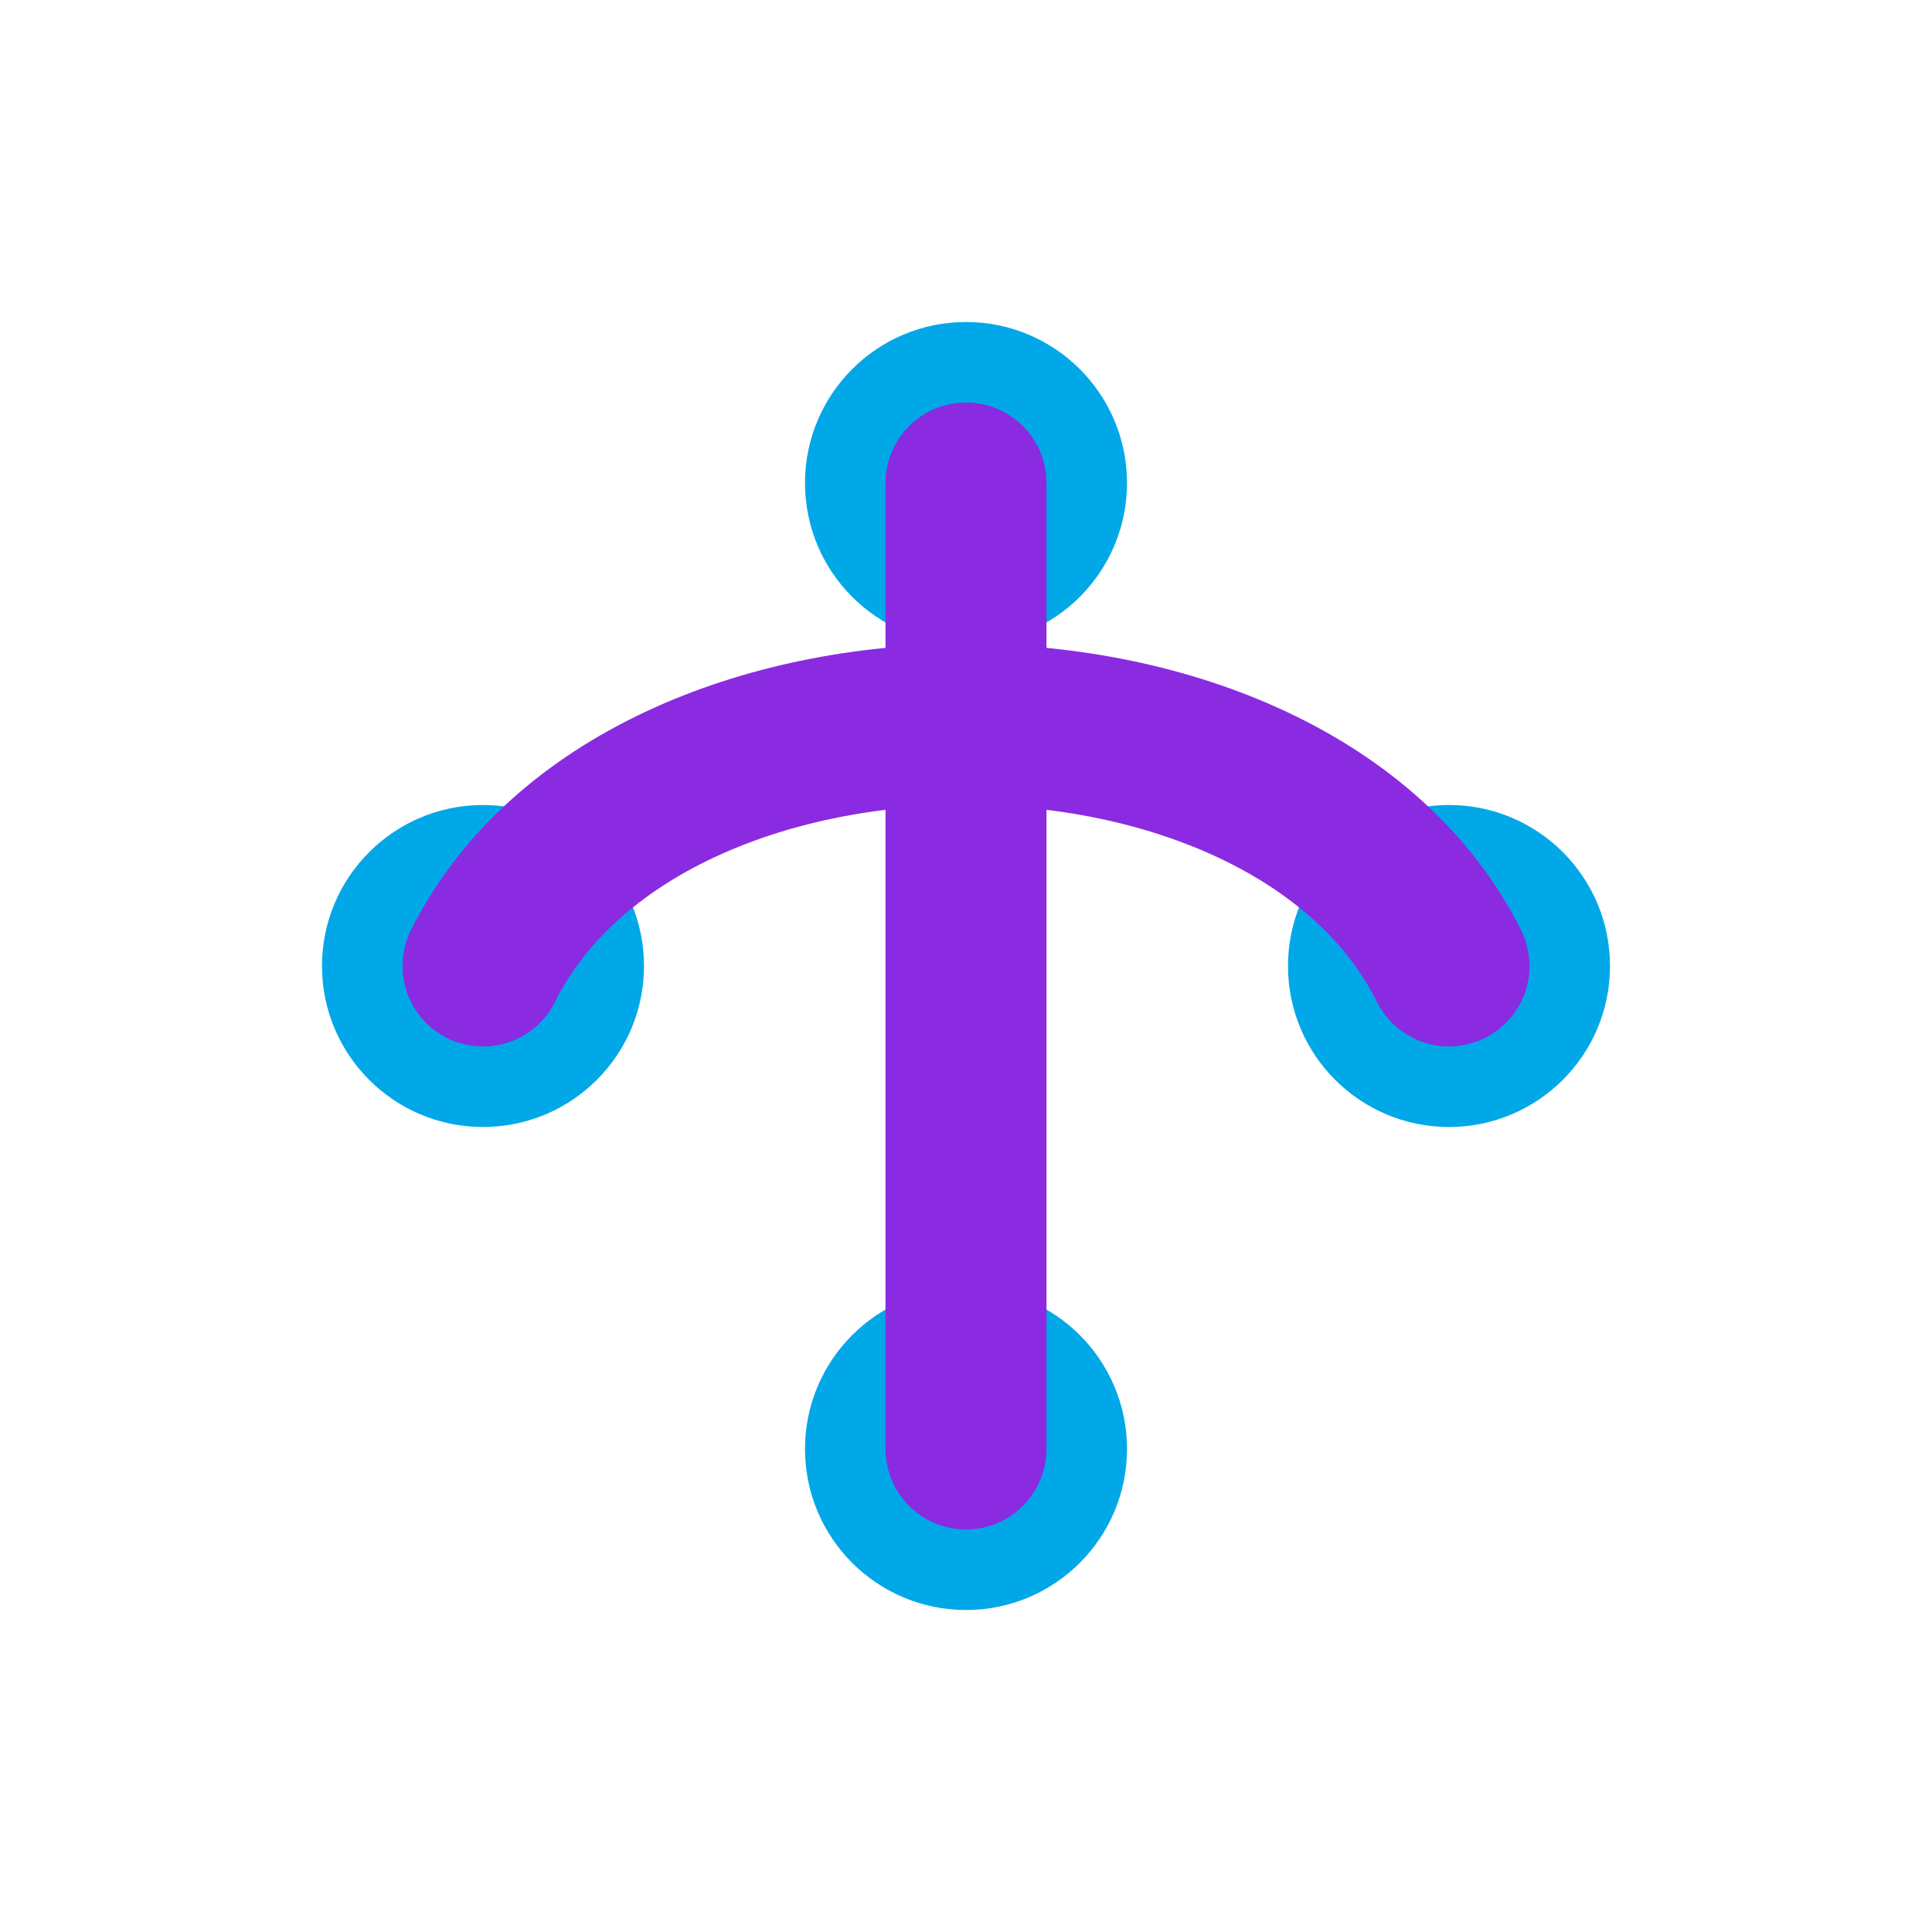
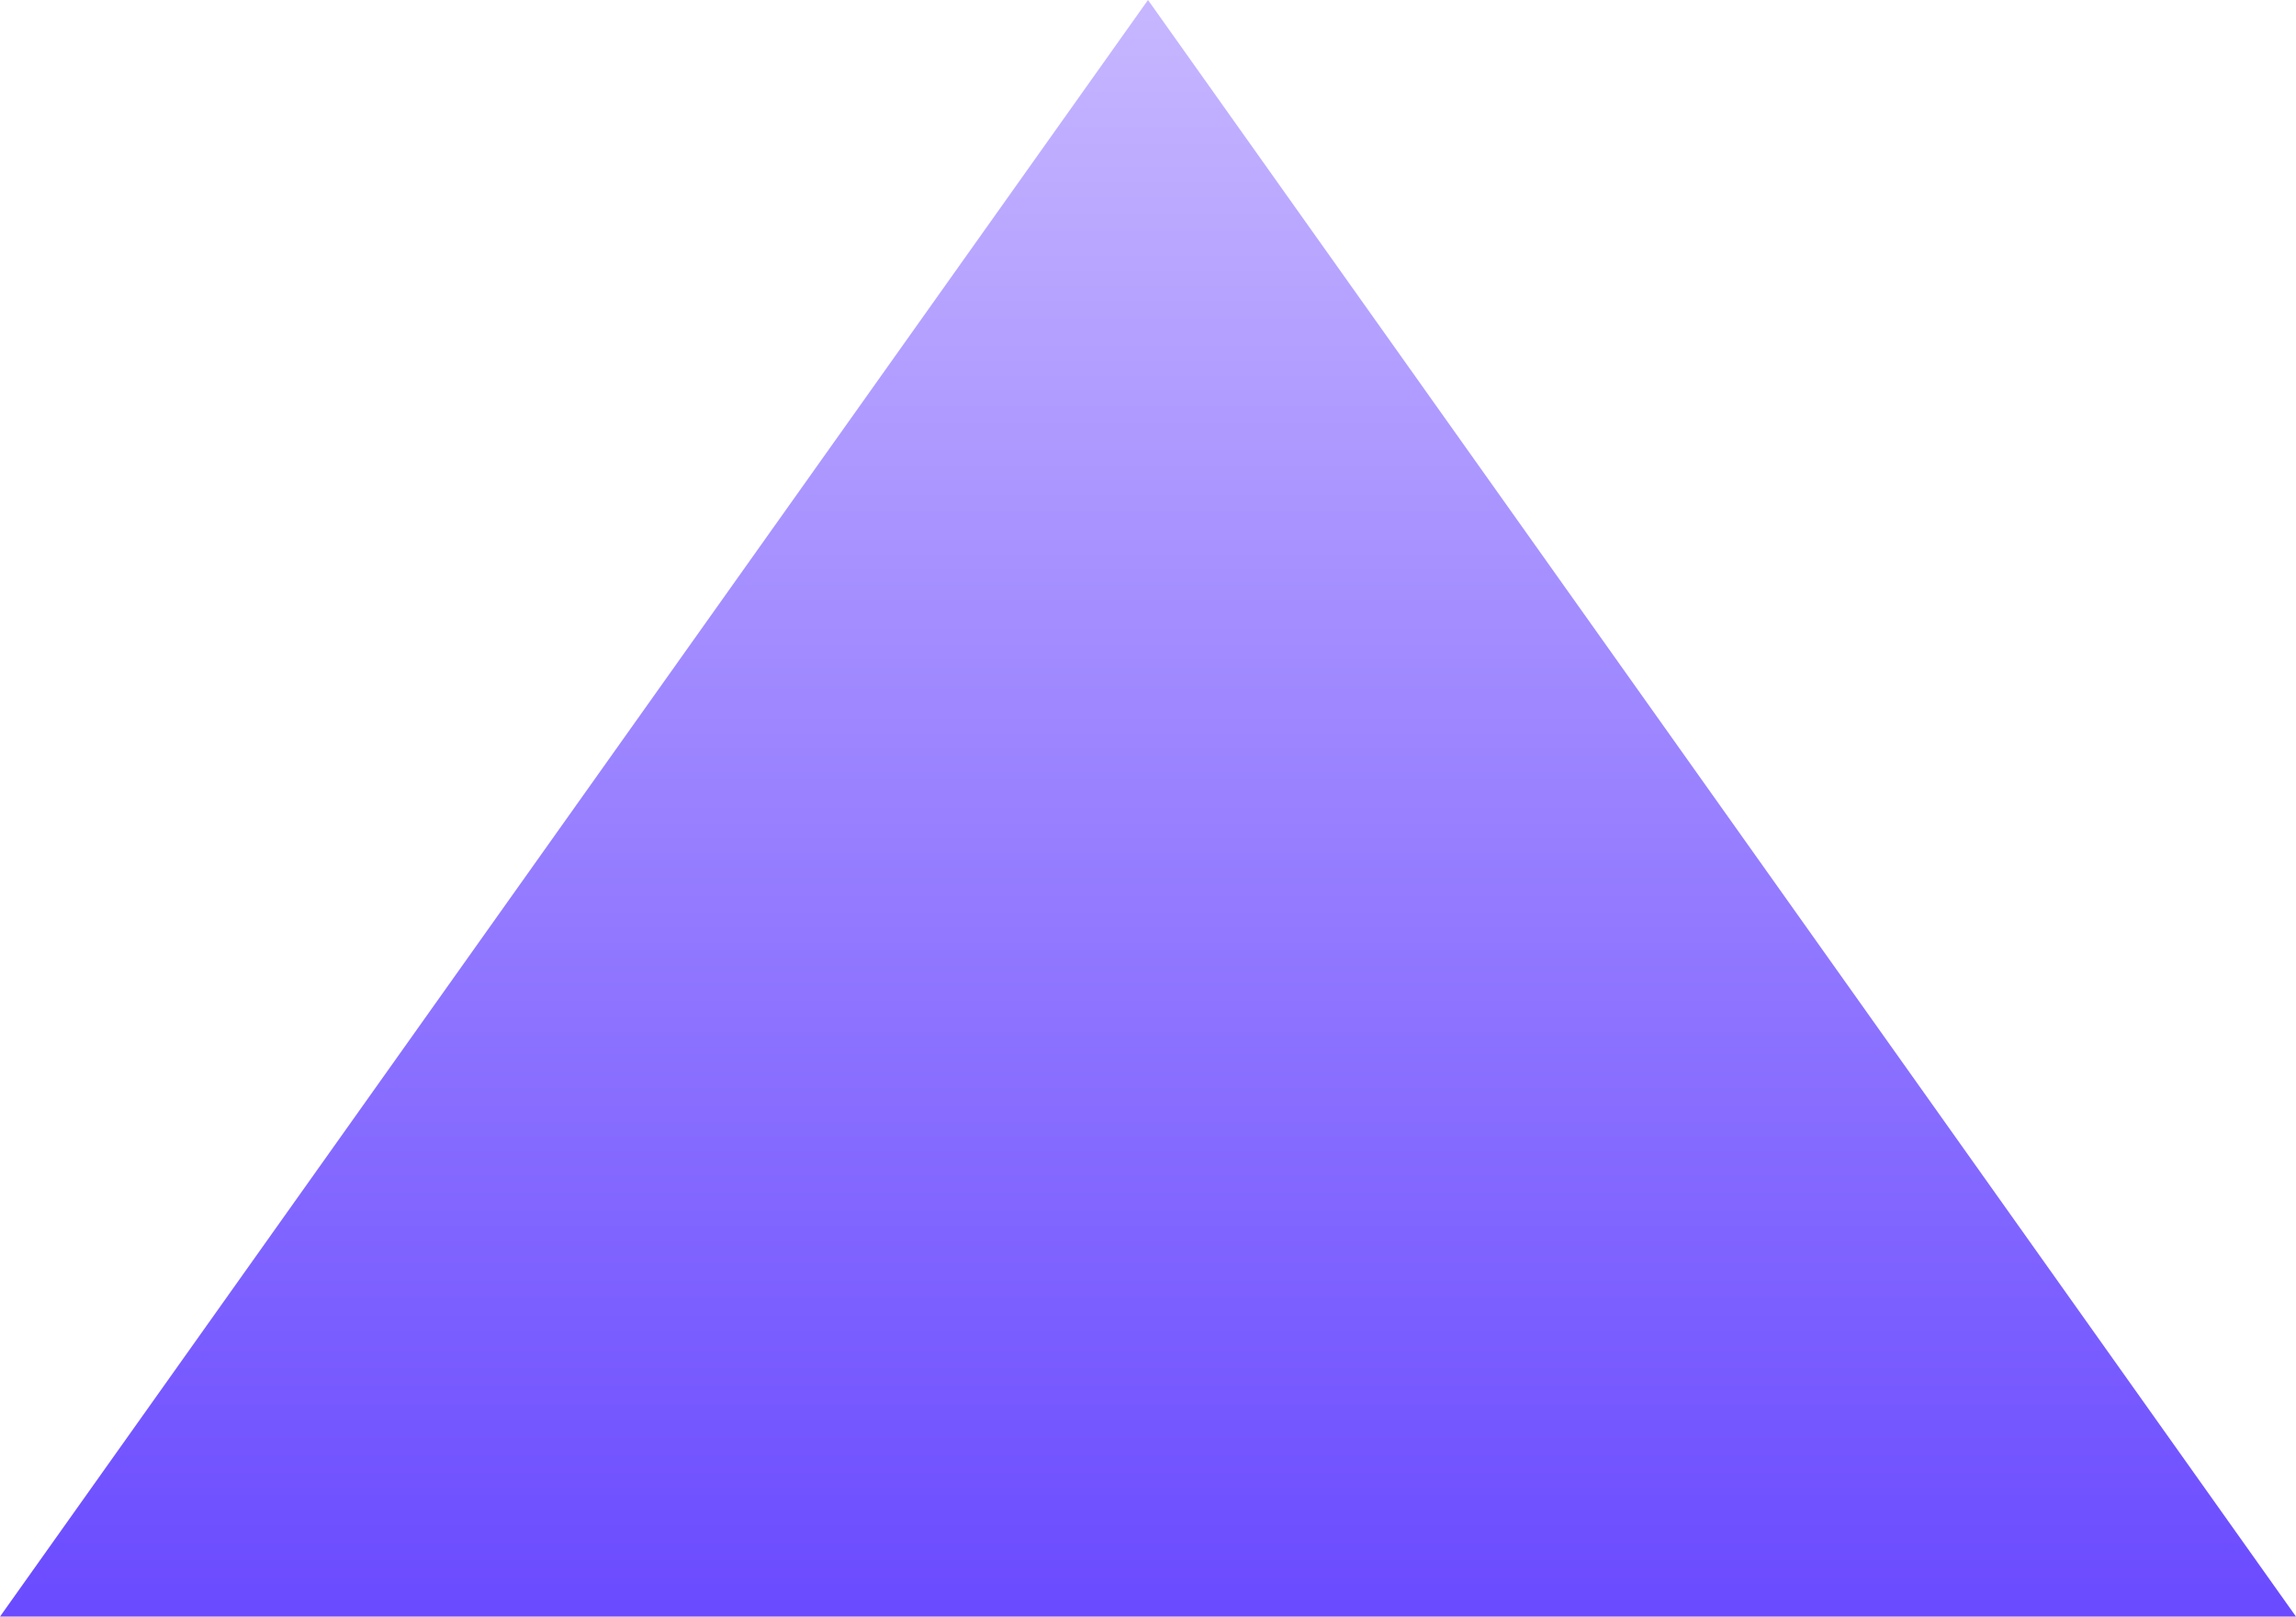
- <svg xmlns="http://www.w3.org/2000/svg" width="100" height="100" viewBox="0 0 24 24" fill="none" stroke-width="2" stroke-linecap="round" stroke-linejoin="round">
-   <circle cx="6" cy="12" r="2" fill="#00A8E8" />
-   <circle cx="12" cy="6" r="2" fill="#00A8E8" />
-   <circle cx="18" cy="12" r="2" fill="#00A8E8" />
-   <circle cx="12" cy="18" r="2" fill="#00A8E8" />
-   <path d="M6 12C8 8 16 8 18 12" stroke="#8A2BE2" />
-   <path d="M12 6L12 18" stroke="#8A2BE2" />
+ <svg xmlns="http://www.w3.org/2000/svg" viewBox="0 0 71 50" fill="none">
+   <defs>
+     <linearGradient id="purpleGradient" x1="0%" y1="0%" x2="0%" y2="100%">
+       <stop offset="0%" style="stop-color:#C7B7FF;stop-opacity:1" />
+       <stop offset="100%" style="stop-color:#6A4AFF;stop-opacity:1" />
+     </linearGradient>
+   </defs>
+   <path d="M35.5 0 L71 50 H0 Z" fill="url(#purpleGradient)" />
</svg>
